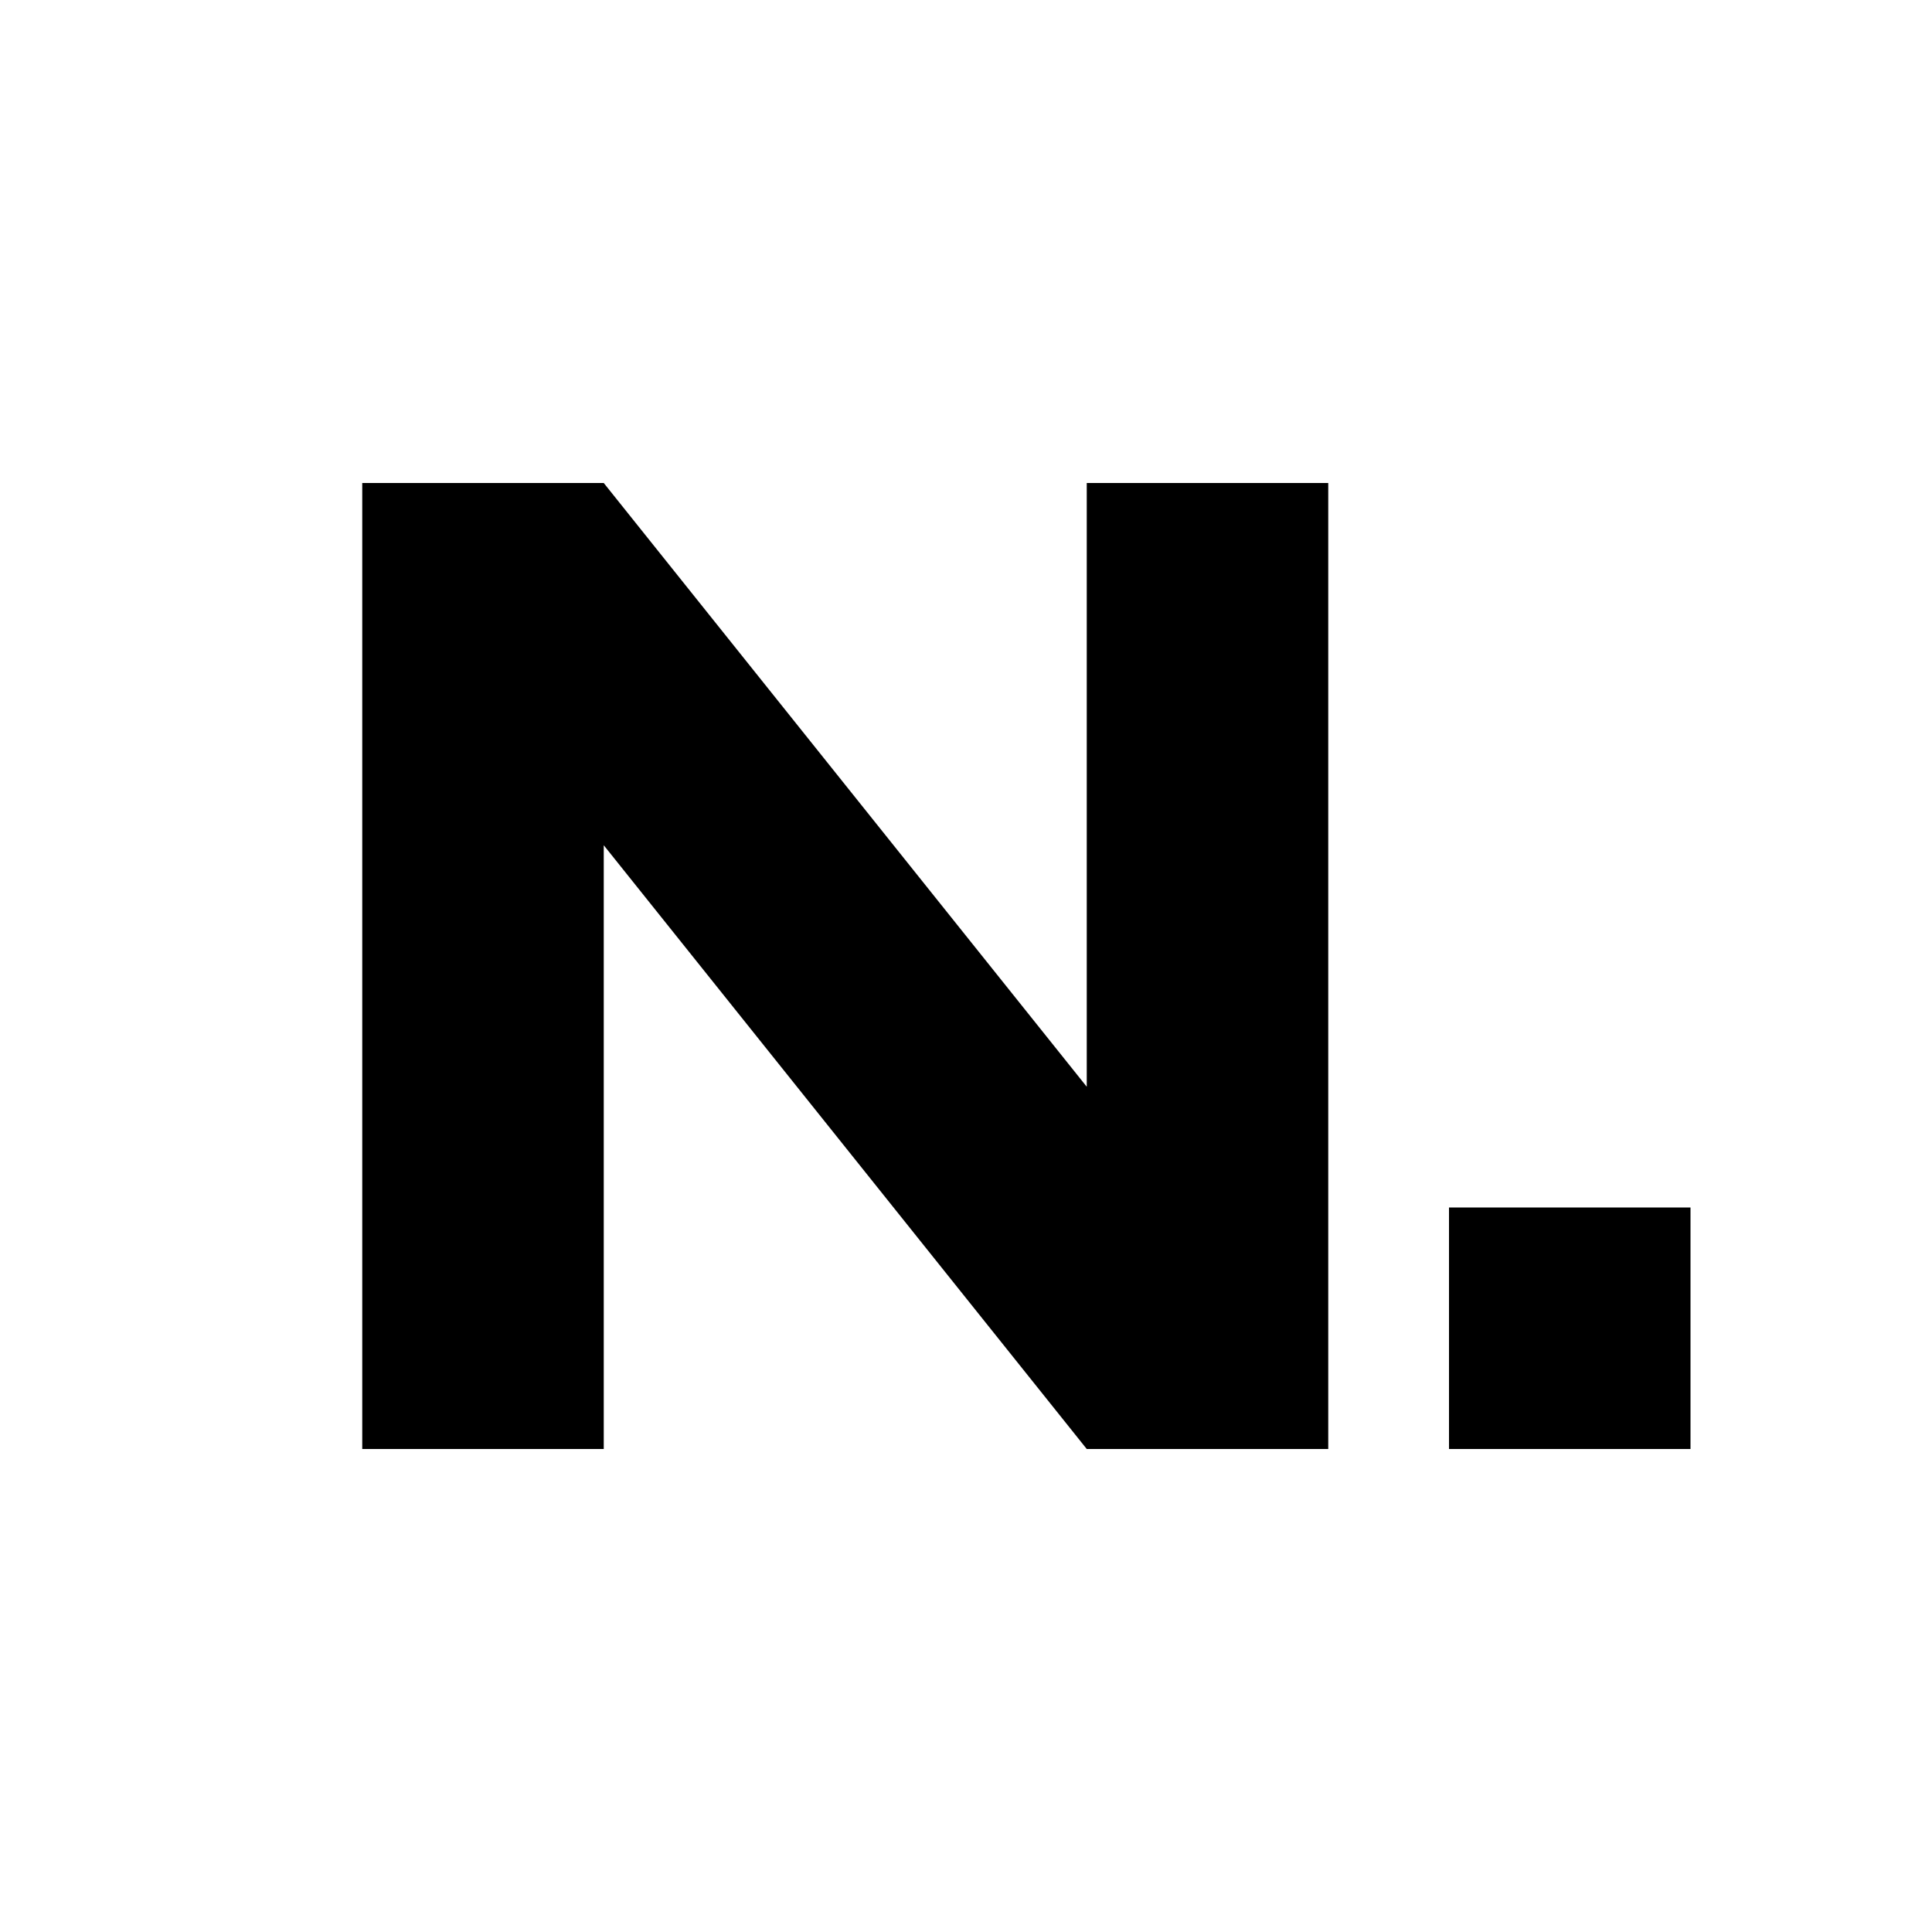
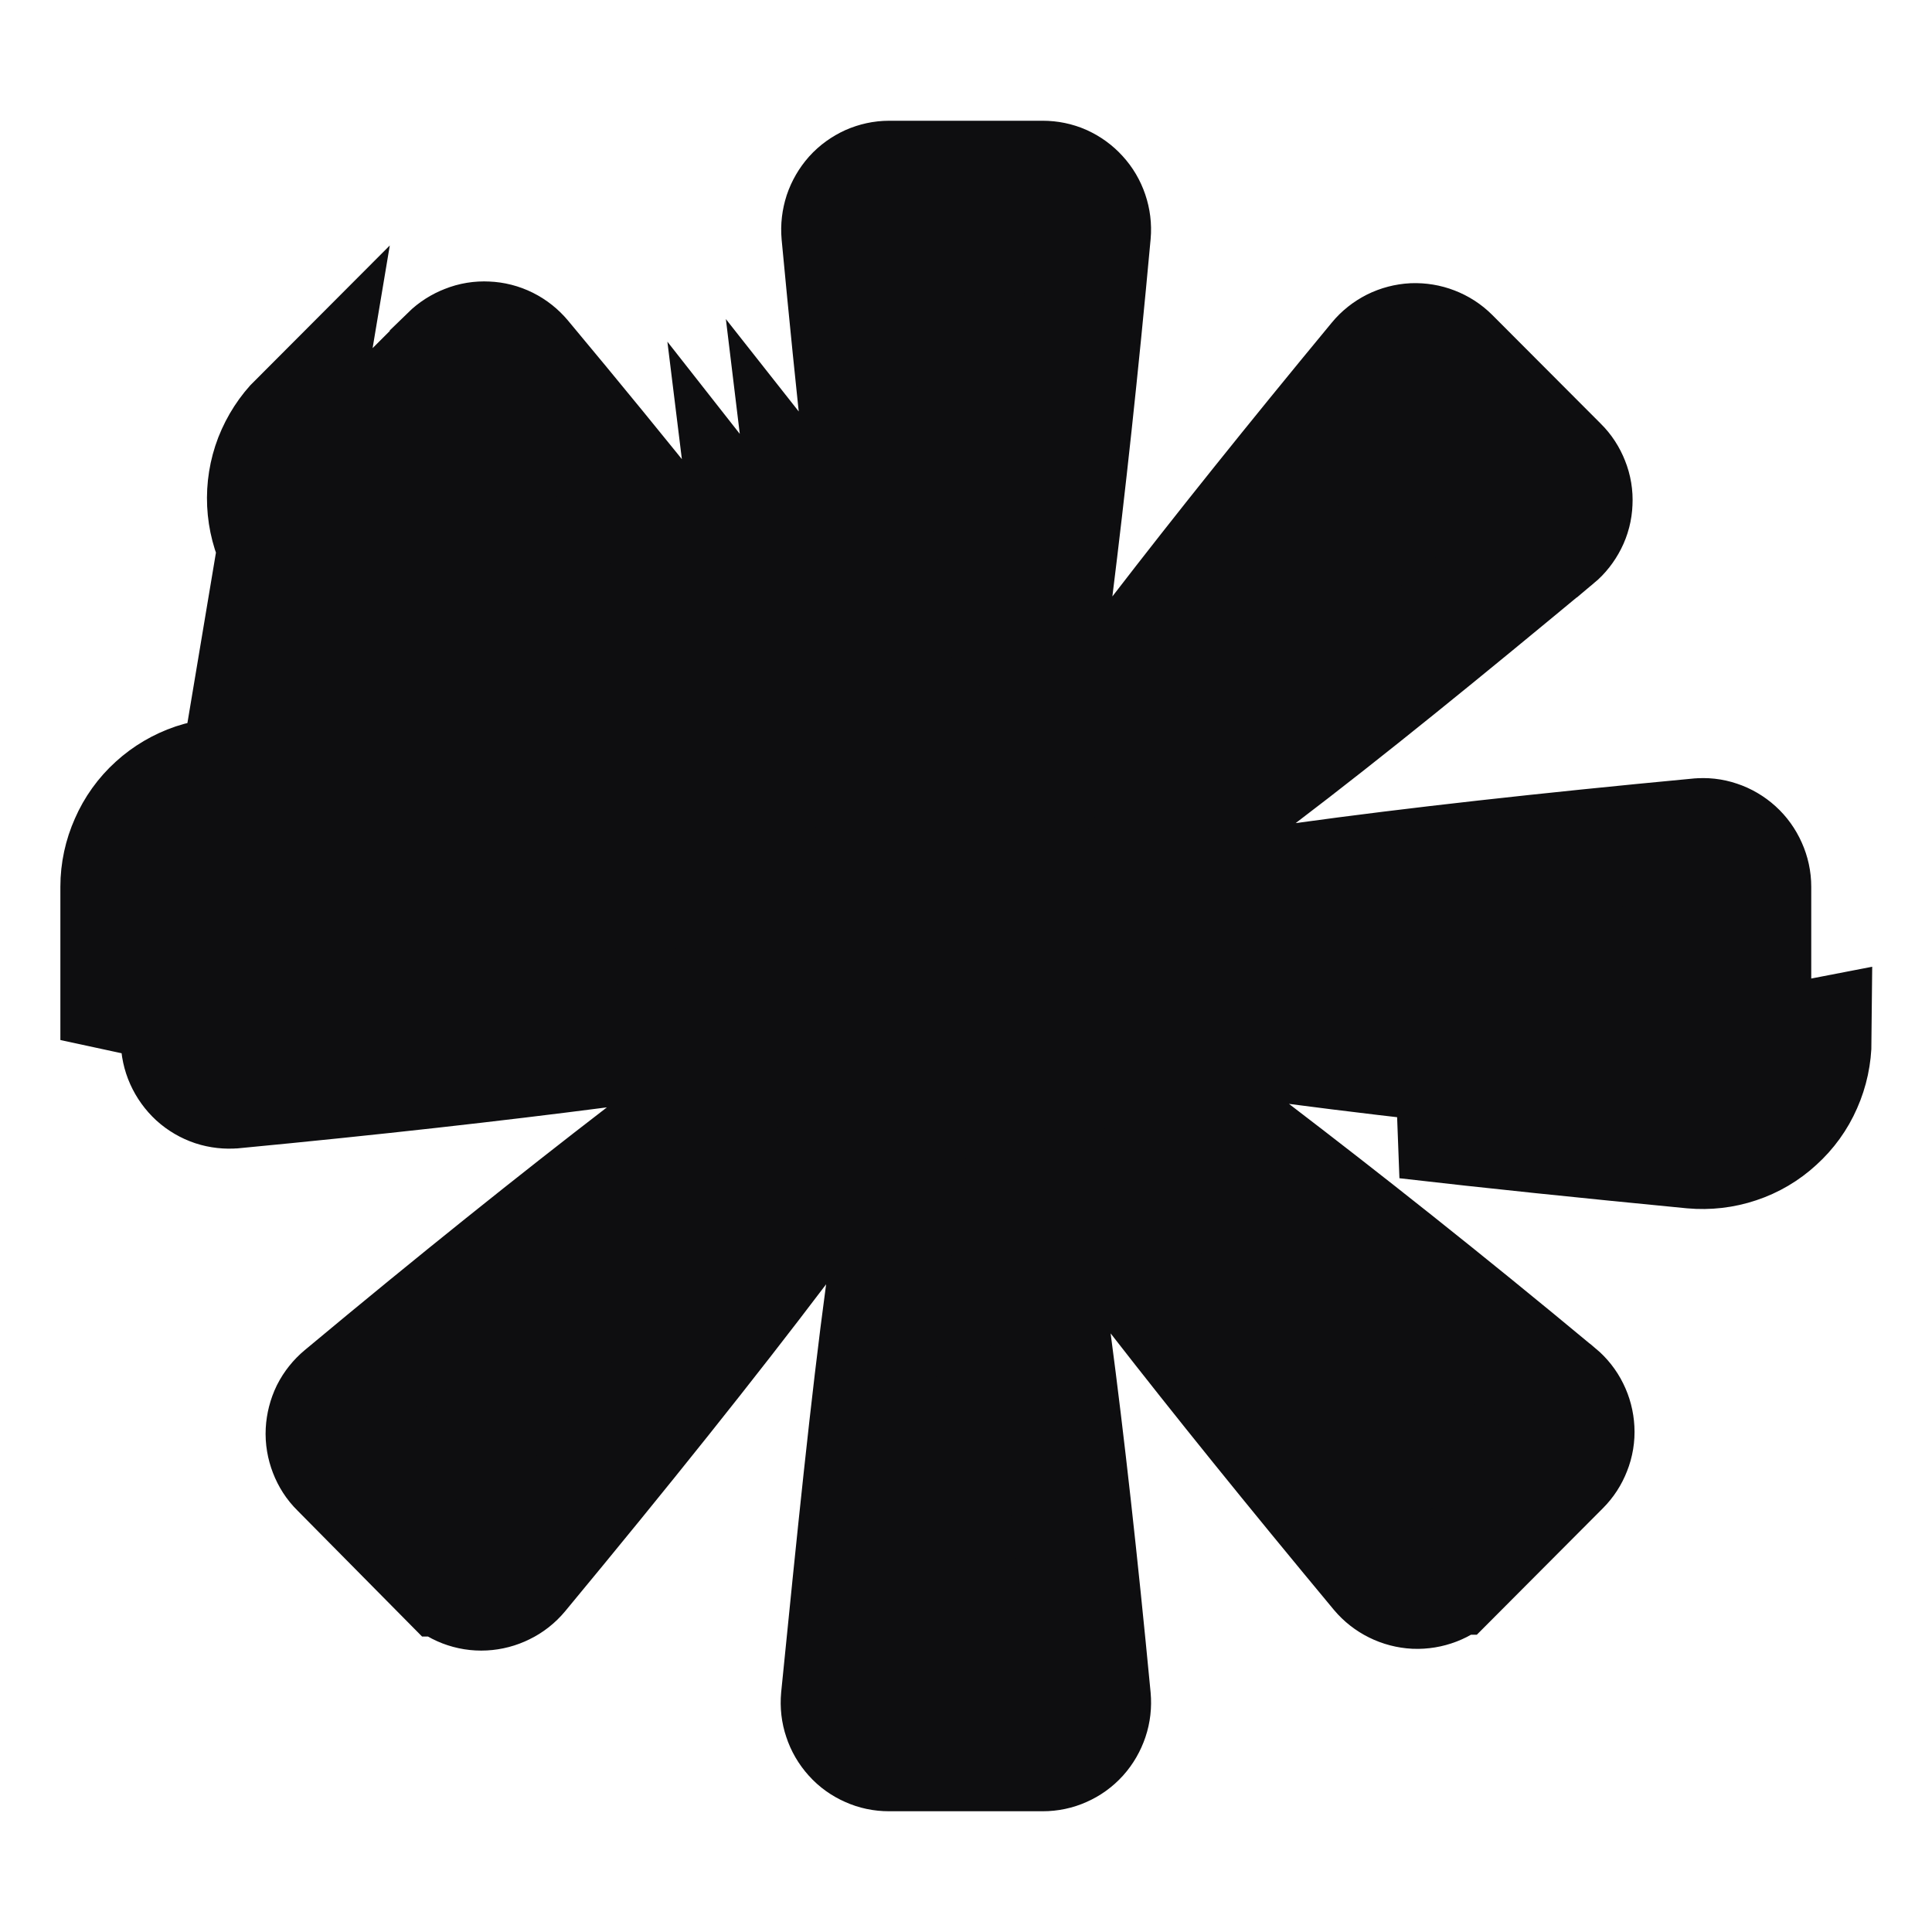
<svg xmlns="http://www.w3.org/2000/svg" width="16" height="16" viewBox="0 0 16 16" fill="none">
-   <path d="M5 7V12H3V4H5L9 9V4H11V12H9L5 7Z" fill="black" />
-   <path d="M12 12V10H14V12H12Z" fill="black" />
+   <path d="M14.018 9.509L14.066 9.011C12.766 8.886 11.668 8.768 10.739 8.646L8.882 8.402L10.371 9.539C11.096 10.093 11.936 10.755 12.891 11.549L12.893 11.55C12.935 11.585 12.97 11.629 12.994 11.678C13.019 11.728 13.033 11.782 13.036 11.838C13.039 11.893 13.03 11.949 13.009 12.001C12.989 12.053 12.959 12.099 12.92 12.138L12.919 12.139L12.023 13.038C12.022 13.038 12.022 13.038 12.022 13.038C11.982 13.078 11.935 13.108 11.883 13.128C11.831 13.148 11.776 13.157 11.72 13.155C11.665 13.152 11.61 13.138 11.56 13.113C11.511 13.089 11.466 13.054 11.43 13.011C10.717 12.153 10.109 11.4 9.592 10.735L8.46 9.277L8.702 11.107C8.814 11.954 8.923 12.932 9.031 14.062C9.036 14.118 9.03 14.174 9.012 14.227C8.994 14.28 8.966 14.329 8.929 14.37C8.891 14.412 8.846 14.444 8.796 14.466C8.745 14.489 8.691 14.5 8.636 14.5H8.635L7.362 14.5L7.361 14.5C7.307 14.5 7.252 14.489 7.202 14.466C7.152 14.444 7.106 14.412 7.069 14.37C7.032 14.329 7.003 14.28 6.986 14.227C6.968 14.175 6.962 14.119 6.967 14.063C7.099 12.744 7.211 11.636 7.337 10.703L7.591 8.817L6.443 10.334C5.86 11.104 5.156 11.986 4.295 13.025C4.259 13.068 4.215 13.103 4.165 13.127C4.115 13.152 4.061 13.166 4.006 13.169C3.95 13.172 3.895 13.163 3.843 13.143C3.792 13.123 3.745 13.093 3.705 13.053C3.705 13.053 3.704 13.053 3.704 13.053L2.818 12.157L2.816 12.155C2.777 12.117 2.747 12.07 2.727 12.018C2.707 11.966 2.697 11.91 2.7 11.854C2.703 11.799 2.717 11.744 2.741 11.694C2.766 11.645 2.801 11.601 2.843 11.566C3.789 10.777 4.615 10.118 5.331 9.567L6.795 8.438L4.961 8.675C4.088 8.788 3.097 8.9 1.937 9.011L1.936 9.011C1.882 9.016 1.826 9.01 1.774 8.993C1.721 8.975 1.673 8.947 1.632 8.91C1.591 8.872 1.558 8.826 1.535 8.775C1.512 8.724 1.5 8.668 1.5 8.612V7.345C1.5 7.288 1.512 7.233 1.535 7.182C1.558 7.131 1.591 7.085 1.632 7.048C1.673 7.01 1.721 6.982 1.773 6.964C1.825 6.947 1.881 6.941 1.935 6.946L1.937 6.946C3.077 7.049 4.064 7.157 4.917 7.265L6.753 7.497L5.284 6.372C4.583 5.836 3.779 5.195 2.858 4.435L2.54 4.821M14.018 9.509L14.065 9.011C14.119 9.016 14.175 9.01 14.227 8.992C14.279 8.975 14.327 8.946 14.368 8.909C14.409 8.872 14.443 8.826 14.465 8.774C14.488 8.723 14.5 8.668 14.5 8.612V7.344C14.5 7.288 14.488 7.233 14.465 7.182C14.442 7.13 14.409 7.084 14.368 7.047C14.327 7.01 14.278 6.981 14.226 6.964C14.174 6.946 14.118 6.94 14.064 6.946L14.062 6.946C12.791 7.066 11.711 7.186 10.798 7.312L8.907 7.575L10.427 6.419C11.139 5.878 11.941 5.225 12.877 4.448L12.878 4.448C12.92 4.413 12.954 4.369 12.979 4.32C13.004 4.271 13.018 4.217 13.02 4.161C13.023 4.106 13.014 4.051 12.993 3.999C12.973 3.948 12.943 3.901 12.904 3.863L12.902 3.861L12.005 2.962C12.005 2.962 12.005 2.962 12.005 2.962C11.965 2.922 11.918 2.892 11.866 2.872C11.815 2.852 11.759 2.843 11.704 2.845C11.649 2.848 11.594 2.862 11.544 2.887C11.495 2.912 11.45 2.947 11.415 2.99C10.714 3.838 10.117 4.584 9.608 5.245L8.49 6.694L8.716 4.878C8.821 4.034 8.928 3.059 9.031 1.935C9.036 1.88 9.029 1.824 9.011 1.771C8.993 1.718 8.965 1.67 8.927 1.629C8.89 1.588 8.845 1.556 8.795 1.533C8.745 1.511 8.691 1.5 8.636 1.5L8.635 1.5L7.363 1.5C7.309 1.5 7.255 1.512 7.205 1.534C7.155 1.557 7.11 1.589 7.073 1.63C7.036 1.672 7.008 1.72 6.99 1.773C6.973 1.826 6.966 1.882 6.971 1.938C7.094 3.242 7.211 4.339 7.348 5.262L7.633 7.177L6.456 5.639C5.877 4.882 5.176 4 4.32 2.975C4.284 2.932 4.24 2.897 4.19 2.872C4.14 2.847 4.085 2.833 4.03 2.831C3.974 2.828 3.919 2.837 3.867 2.858C3.815 2.878 3.768 2.908 3.728 2.947C3.728 2.948 3.728 2.948 3.728 2.948L2.831 3.845C2.831 3.845 2.831 3.845 2.831 3.845C2.792 3.884 2.761 3.931 2.741 3.983C2.721 4.035 2.712 4.091 2.714 4.147C2.717 4.202 2.731 4.257 2.756 4.307C2.781 4.357 2.816 4.401 2.858 4.436L2.54 4.821M14.018 9.509C13.141 9.424 12.354 9.343 11.647 9.261L15 8.613C14.999 8.739 14.973 8.862 14.922 8.977C14.872 9.092 14.798 9.194 14.705 9.278C14.613 9.363 14.504 9.427 14.386 9.466C14.267 9.506 14.142 9.52 14.018 9.509ZM2.54 4.821C3.146 5.321 3.703 5.771 4.213 6.173C4.502 6.206 4.778 6.24 5.042 6.273L4.98 6.769L4.676 7.166C4.465 7.004 4.245 6.834 4.016 6.654C3.398 6.584 2.722 6.515 1.982 6.448M2.54 4.821C2.443 4.741 2.364 4.642 2.309 4.53C2.253 4.418 2.221 4.295 2.215 4.17C2.209 4.045 2.229 3.92 2.274 3.803C2.32 3.686 2.389 3.579 2.477 3.491L1.982 6.448M1.982 6.448C1.858 6.436 1.733 6.451 1.614 6.49C1.496 6.53 1.387 6.594 1.295 6.678C1.202 6.762 1.128 6.865 1.078 6.98C1.027 7.094 1 7.218 1 7.343V8.613L1.982 6.448ZM6.853 5.335C6.807 5.025 6.763 4.697 6.721 4.349C6.908 4.586 7.084 4.814 7.25 5.031L6.853 5.335ZM6.853 5.335C6.663 5.086 6.459 4.824 6.242 4.548C6.279 4.849 6.318 5.136 6.359 5.409L6.853 5.335Z" fill="#0E0E10" stroke="#0E0E10" />
</svg>
